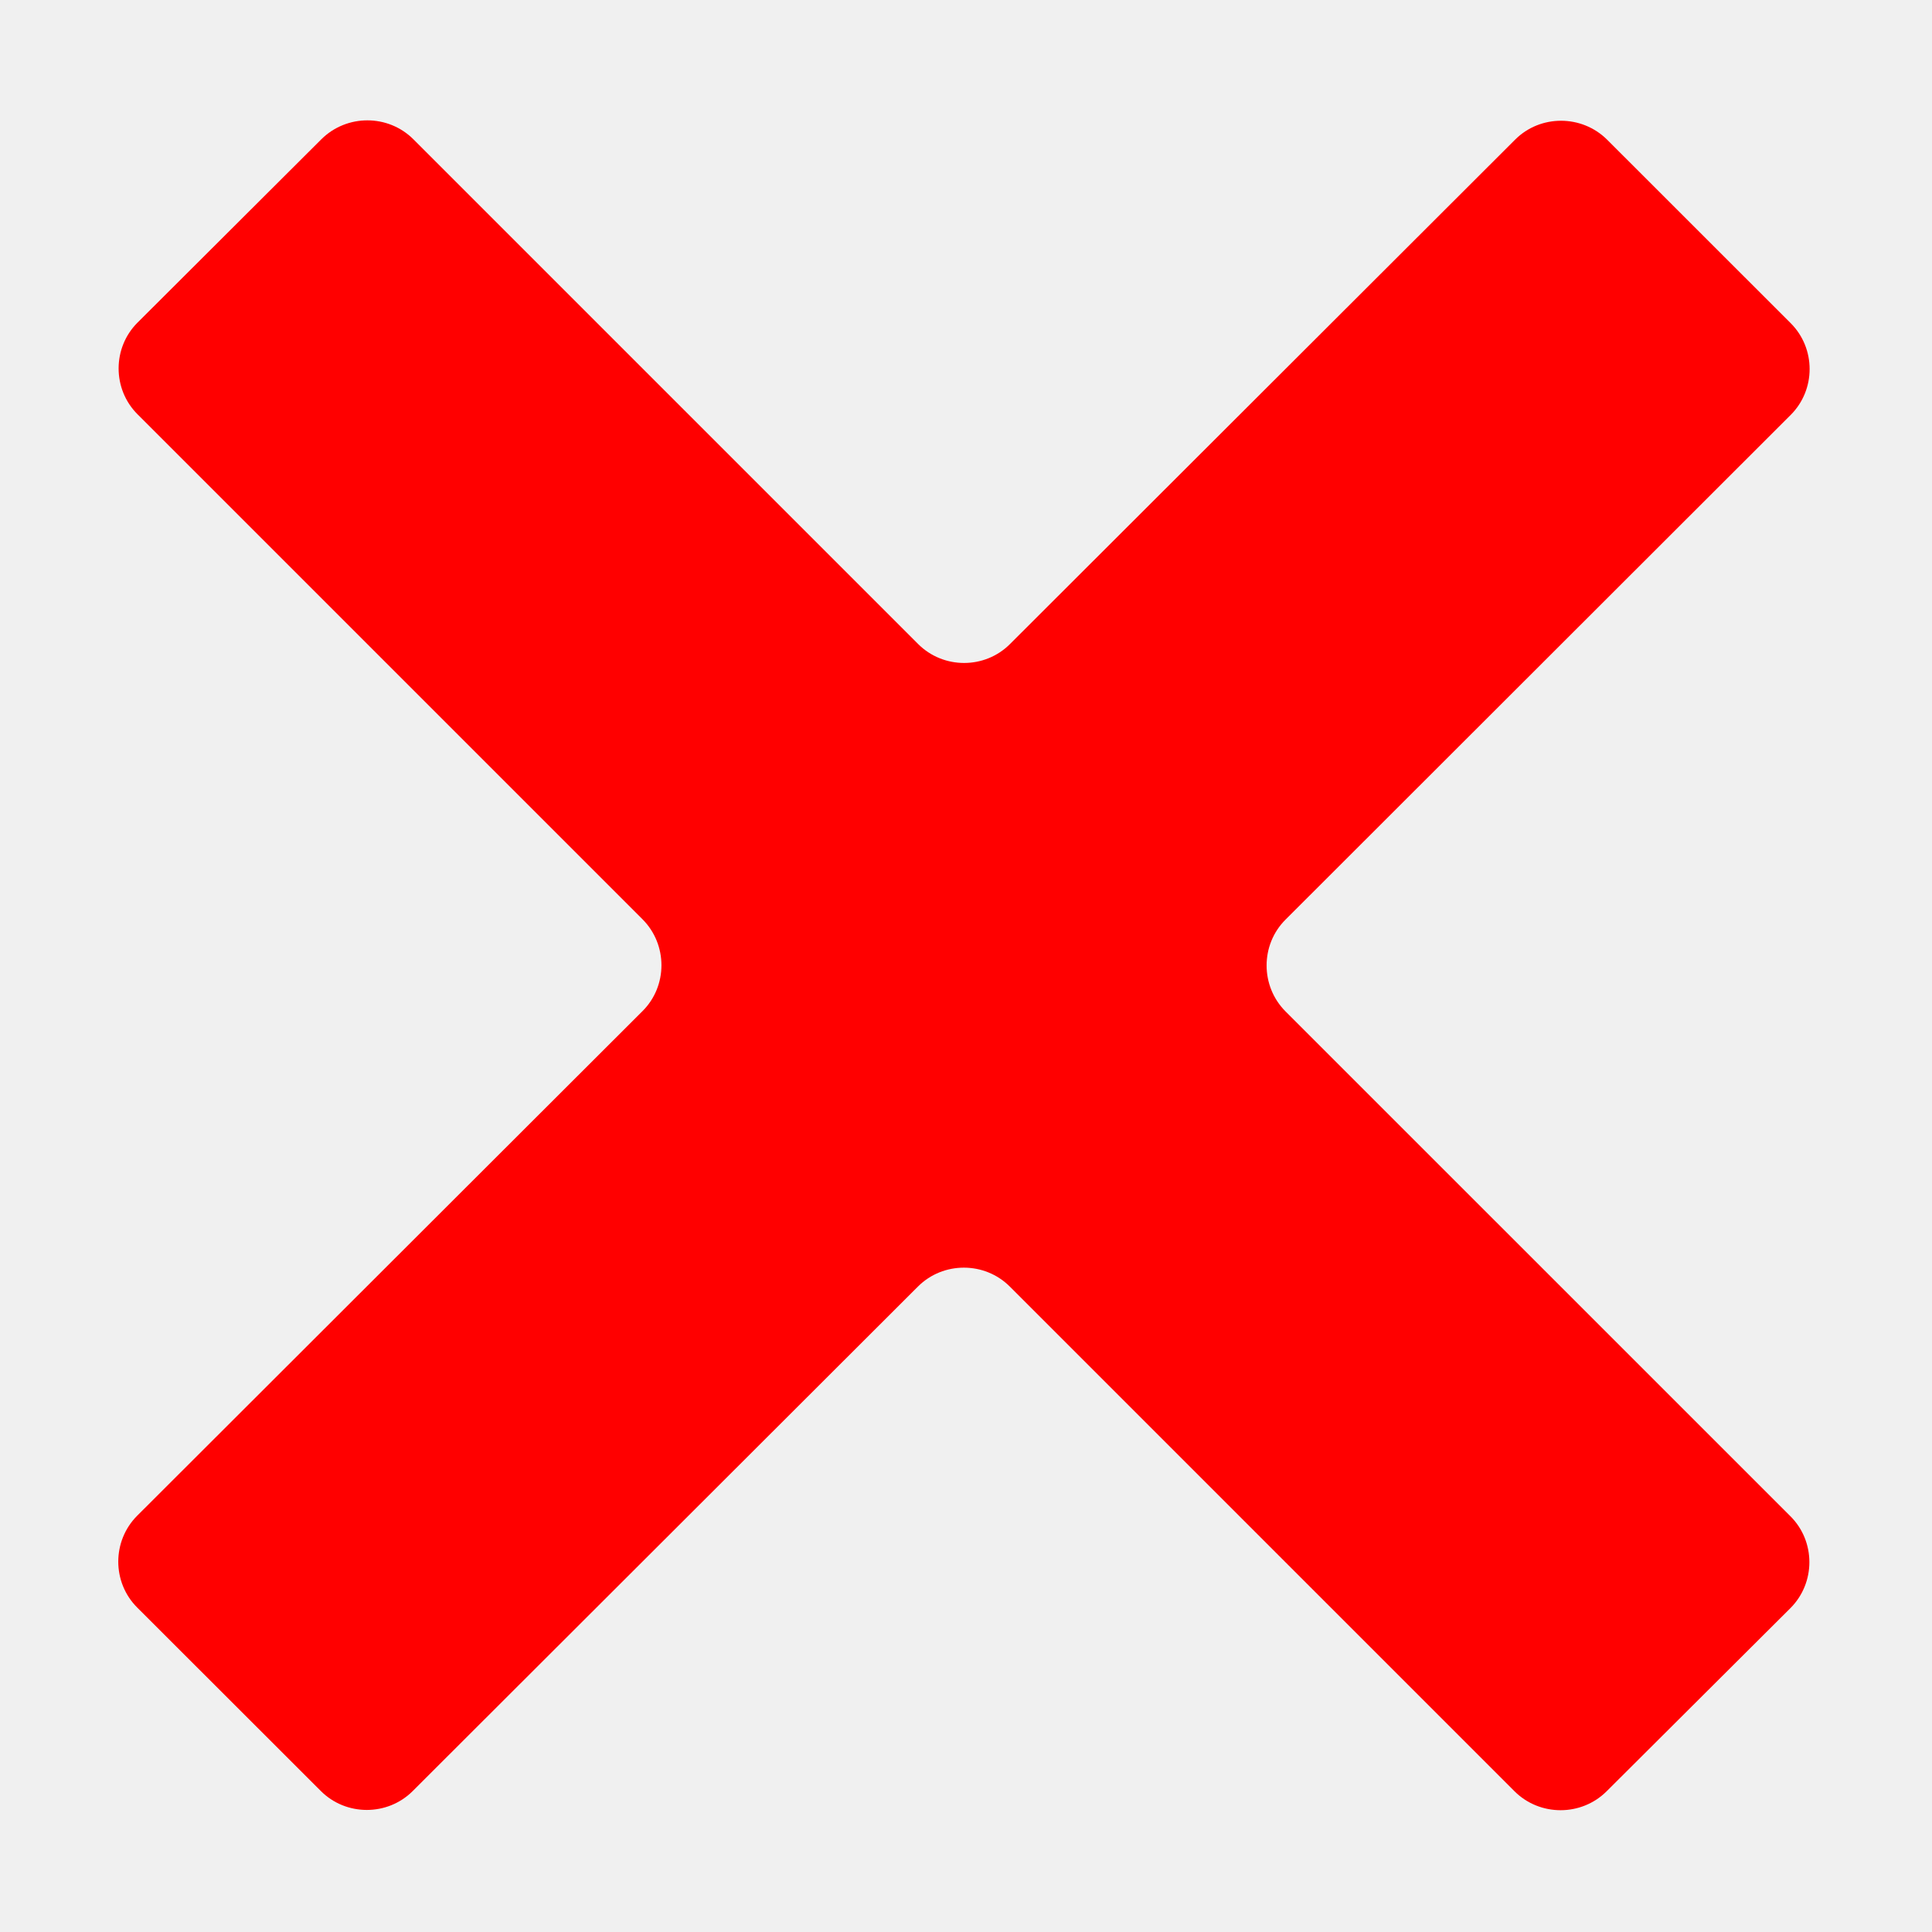
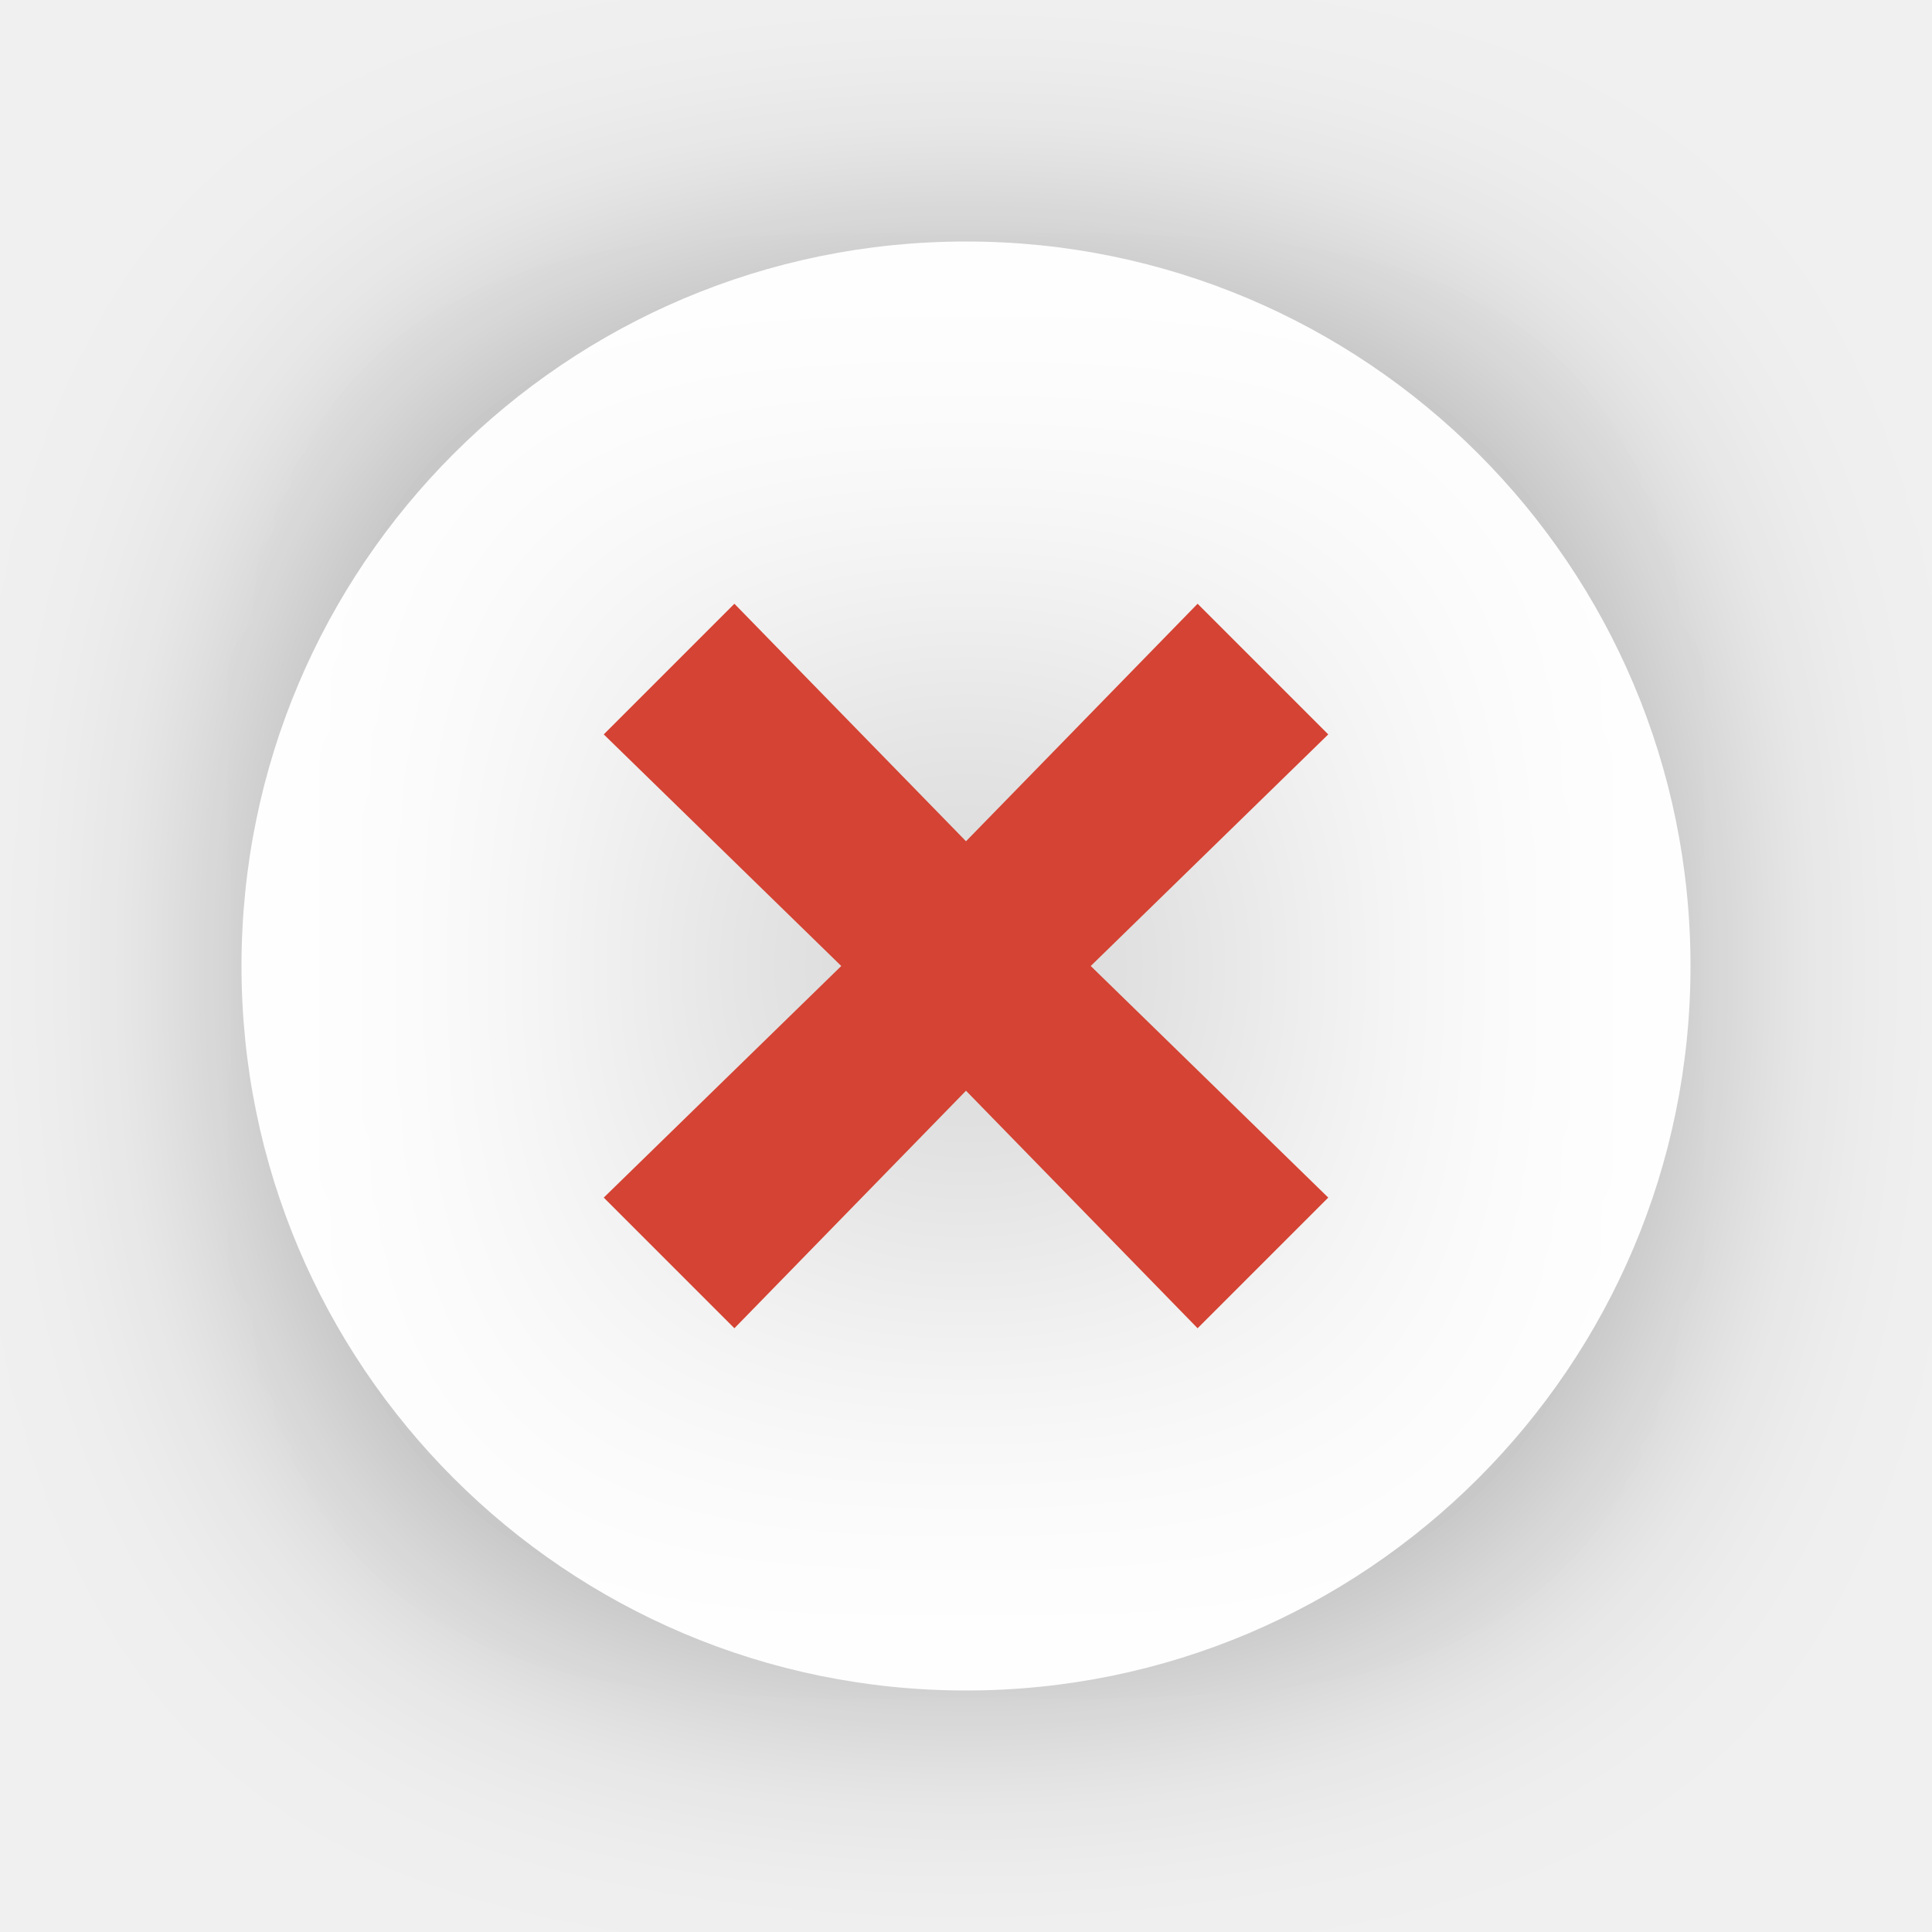
- <svg xmlns="http://www.w3.org/2000/svg" width="24" height="24">
-   <g>
-     <rect fill="none" id="canvas_background" height="402" width="582" y="-1" x="-1" />
+ <svg xmlns="http://www.w3.org/2000/svg" width="32" height="32" viewBox="0 0 32 32" fill="none">
+   <g filter="url(#filter0_d)">
+     <circle cx="16" cy="16" r="12" fill="white" />
+     <g filter="url(#filter1_d)">
+       <path d="M22 12.164L19.836 10L16 13.934L12.164 10L10 12.164L13.934 16L10 19.836L12.164 22L16 18.066L19.836 22L22 19.836L18.066 16L22 12.164Z" fill="#D44333" />
+     </g>
  </g>
-   <g>
-     <path fill="#ff0000" id="svg_1" d="m22.245,4.015c0.313,0.313 0.313,0.826 0,1.139l-6.276,6.27c-0.313,0.312 -0.313,0.826 0,1.14l6.273,6.272c0.313,0.313 0.313,0.826 0,1.14l-2.285,2.277c-0.314,0.312 -0.828,0.312 -1.142,0l-6.271,-6.271c-0.313,-0.313 -0.828,-0.313 -1.141,0l-6.276,6.267c-0.313,0.313 -0.828,0.313 -1.141,0l-2.282,-2.28c-0.313,-0.313 -0.313,-0.826 0,-1.14l6.278,-6.269c0.313,-0.312 0.313,-0.826 0,-1.14l-6.273,-6.273c-0.314,-0.313 -0.314,-0.827 0,-1.14l2.284,-2.278c0.315,-0.312 0.828,-0.312 1.142,0.001l6.27,6.27c0.314,0.314 0.828,0.314 1.141,0.001l6.276,-6.267c0.312,-0.312 0.826,-0.312 1.141,0l2.282,2.281z" />
-   </g>
+   <defs>
+     <filter id="filter0_d" x="0" y="0" width="32" height="32" filterUnits="userSpaceOnUse" color-interpolation-filters="sRGB">
+       <feFlood flood-opacity="0" result="BackgroundImageFix" />
+       <feColorMatrix in="SourceAlpha" type="matrix" values="0 0 0 0 0 0 0 0 0 0 0 0 0 0 0 0 0 0 127 0" />
+       <feOffset />
+       <feGaussianBlur stdDeviation="2" />
+       <feColorMatrix type="matrix" values="0 0 0 0 0 0 0 0 0 0 0 0 0 0 0 0 0 0 0.25 0" />
+       <feBlend mode="normal" in2="BackgroundImageFix" result="effect1_dropShadow" />
+       <feBlend mode="normal" in="SourceGraphic" in2="effect1_dropShadow" result="shape" />
+     </filter>
+     <filter id="filter1_d" x="0" y="0" width="32" height="32" filterUnits="userSpaceOnUse" color-interpolation-filters="sRGB">
+       <feFlood flood-opacity="0" result="BackgroundImageFix" />
+       <feColorMatrix in="SourceAlpha" type="matrix" values="0 0 0 0 0 0 0 0 0 0 0 0 0 0 0 0 0 0 127 0" />
+       <feOffset />
+       <feGaussianBlur stdDeviation="5" />
+       <feColorMatrix type="matrix" values="0 0 0 0 0 0 0 0 0 0 0 0 0 0 0 0 0 0 0.25 0" />
+       <feBlend mode="normal" in2="BackgroundImageFix" result="effect1_dropShadow" />
+       <feBlend mode="normal" in="SourceGraphic" in2="effect1_dropShadow" result="shape" />
+     </filter>
+   </defs>
</svg>
